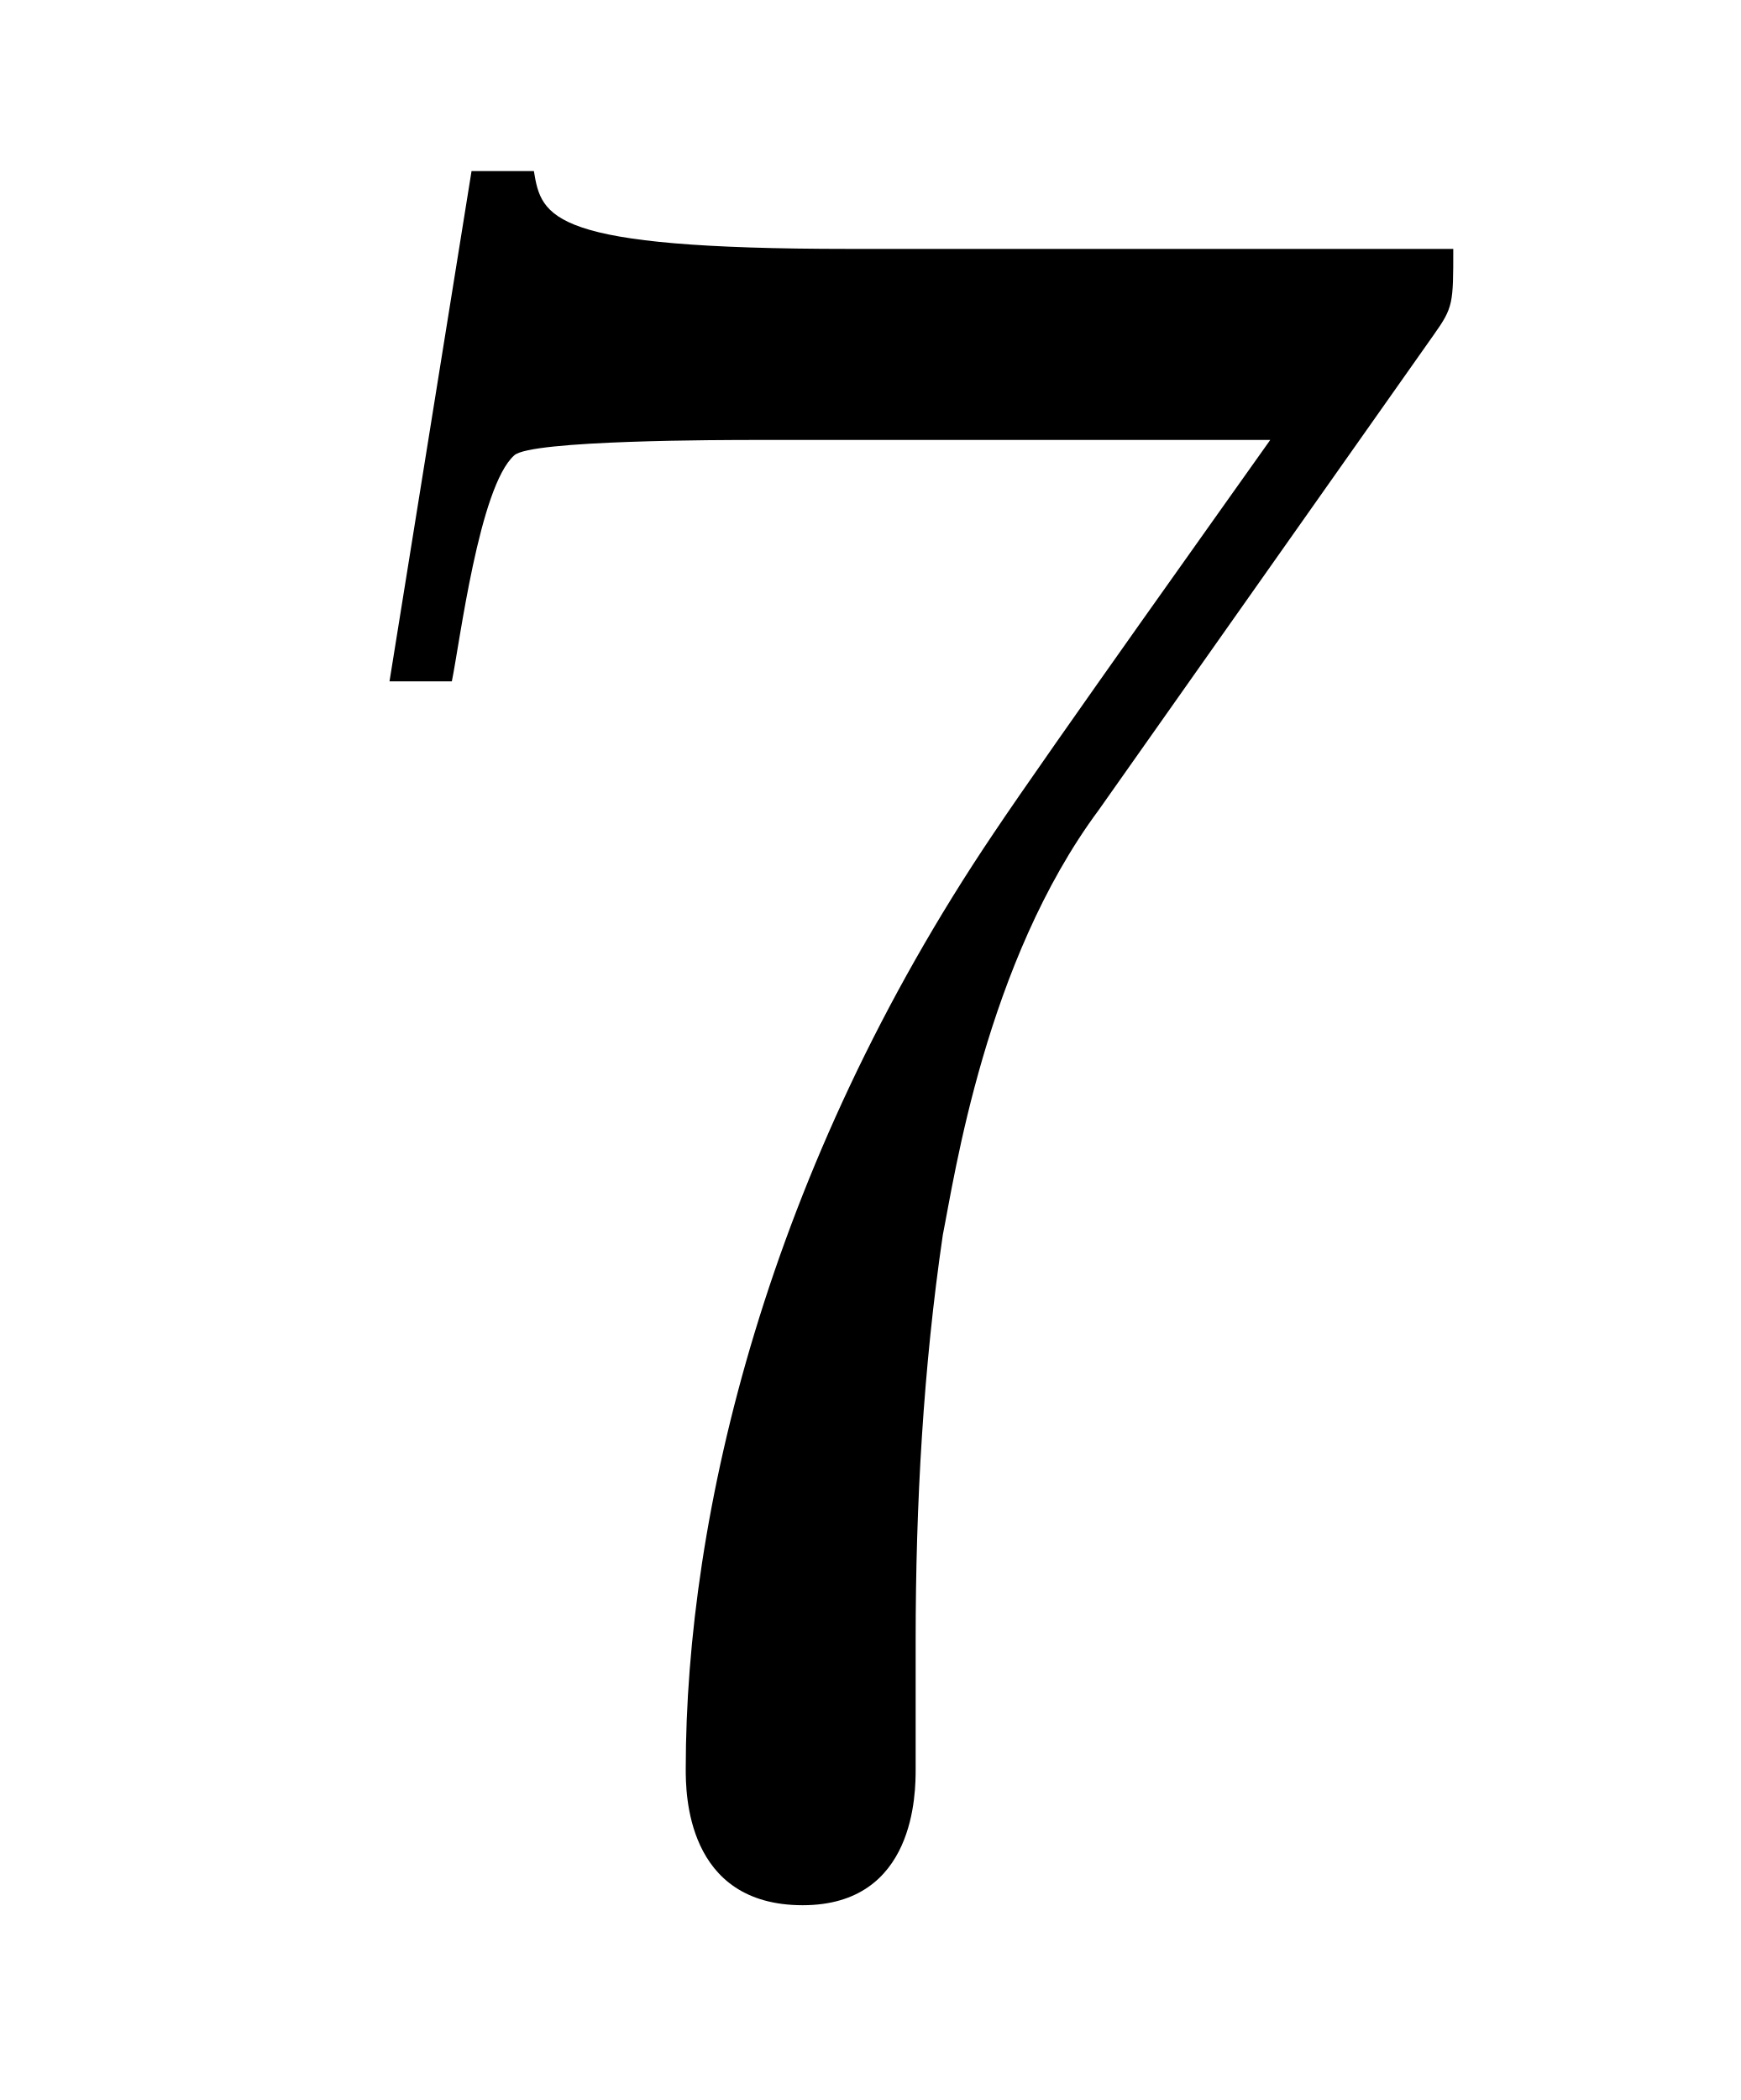
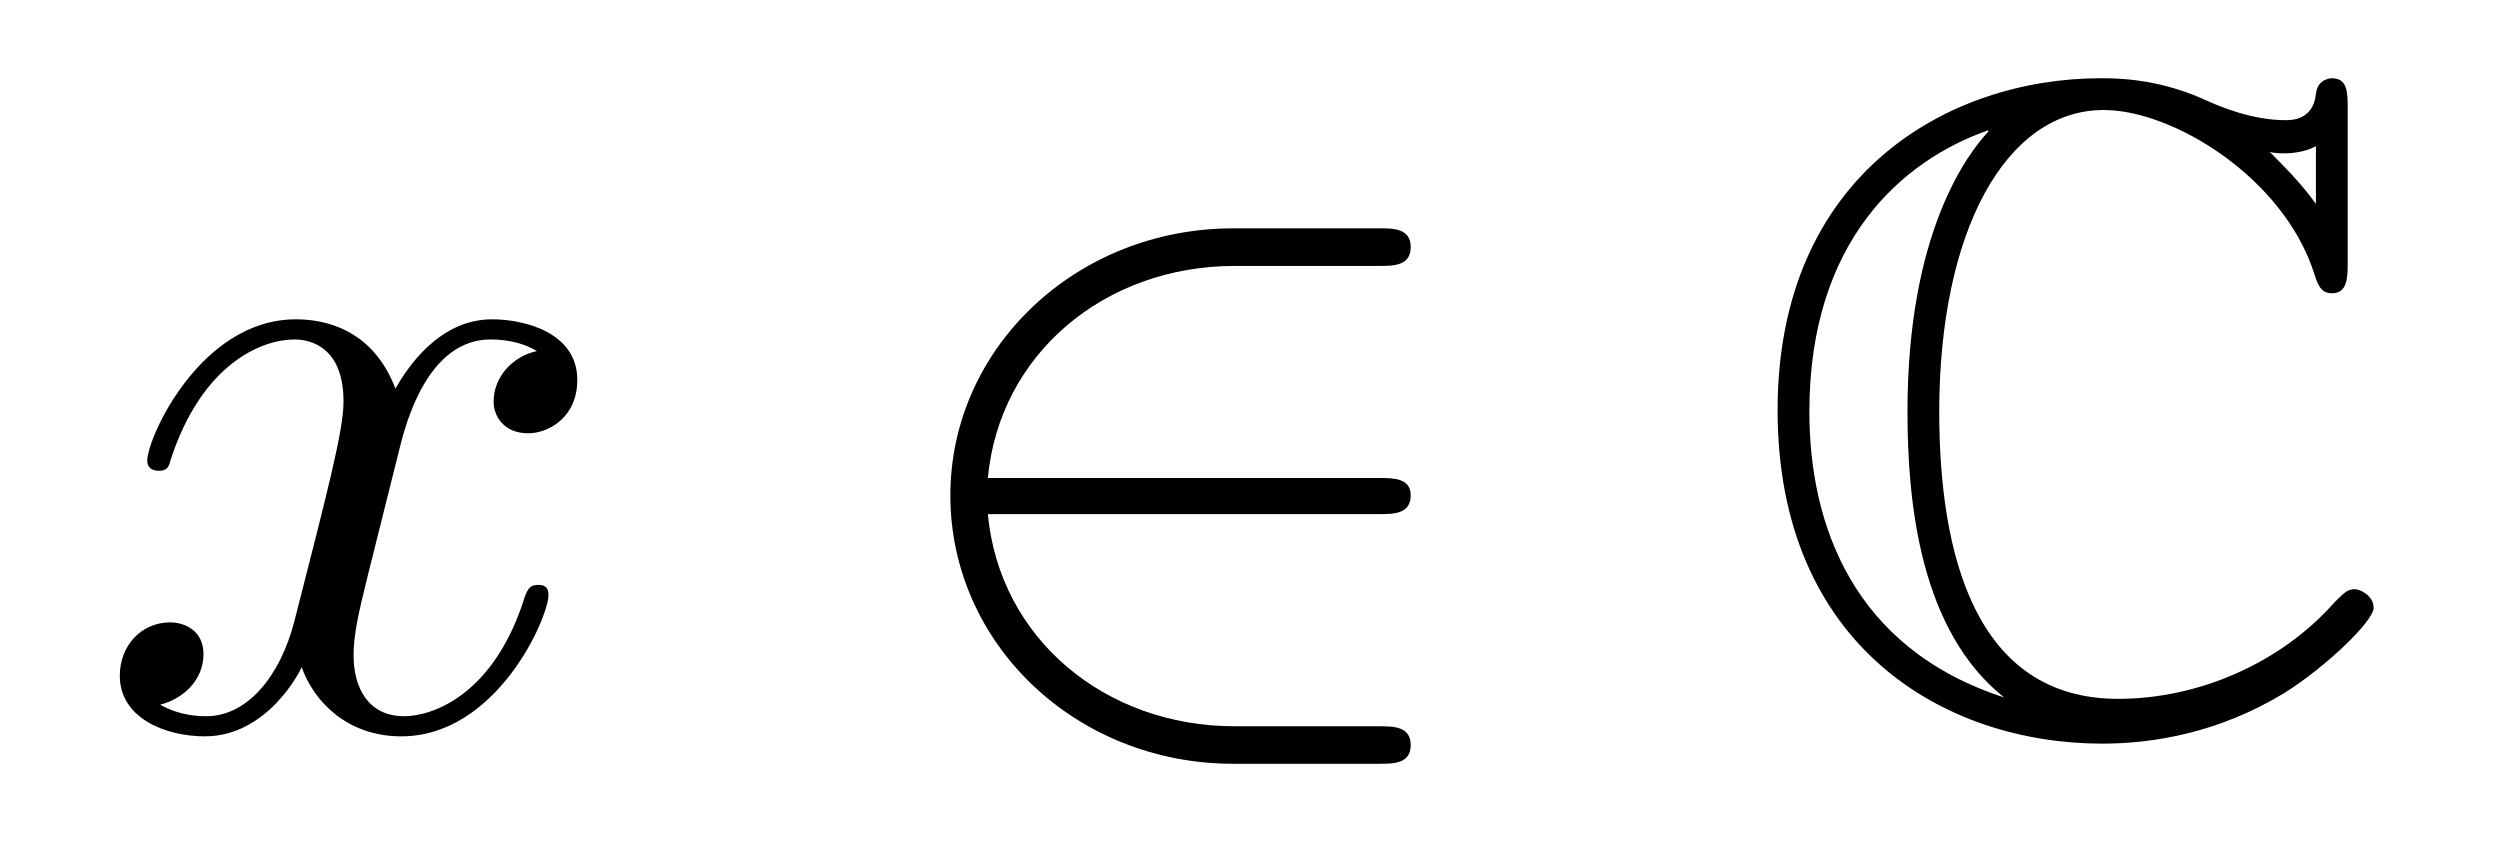
- <svg xmlns="http://www.w3.org/2000/svg" xmlns:xlink="http://www.w3.org/1999/xlink" viewBox="0 0 6.981 8.42" version="1.2">
+ <svg xmlns="http://www.w3.org/2000/svg" xmlns:xlink="http://www.w3.org/1999/xlink" viewBox="0 0 27.066 9.253" version="1.2">
  <defs>
    <g>
      <symbol overflow="visible" id="glyph0-0">
        <path style="stroke:none;" d="" />
      </symbol>
      <symbol overflow="visible" id="glyph0-1">
-         <path style="stroke:none;" d="M 4.75 -6.078 C 4.828 -6.188 4.828 -6.203 4.828 -6.422 L 2.406 -6.422 C 1.203 -6.422 1.172 -6.547 1.141 -6.734 L 0.891 -6.734 L 0.562 -4.688 L 0.812 -4.688 C 0.844 -4.844 0.922 -5.469 1.062 -5.594 C 1.125 -5.656 1.906 -5.656 2.031 -5.656 L 4.094 -5.656 C 3.984 -5.5 3.203 -4.406 2.984 -4.078 C 2.078 -2.734 1.75 -1.344 1.75 -0.328 C 1.75 -0.234 1.75 0.219 2.219 0.219 C 2.672 0.219 2.672 -0.234 2.672 -0.328 L 2.672 -0.844 C 2.672 -1.391 2.703 -1.938 2.781 -2.469 C 2.828 -2.703 2.953 -3.562 3.406 -4.172 Z M 4.75 -6.078 " />
+         <path style="stroke:none;" d="M 3.328 -3.016 C 3.391 -3.266 3.625 -4.188 4.312 -4.188 C 4.359 -4.188 4.609 -4.188 4.812 -4.062 C 4.531 -4 4.344 -3.766 4.344 -3.516 C 4.344 -3.359 4.453 -3.172 4.719 -3.172 C 4.938 -3.172 5.25 -3.344 5.25 -3.75 C 5.25 -4.266 4.672 -4.406 4.328 -4.406 C 3.75 -4.406 3.406 -3.875 3.281 -3.656 C 3.031 -4.312 2.5 -4.406 2.203 -4.406 C 1.172 -4.406 0.594 -3.125 0.594 -2.875 C 0.594 -2.766 0.703 -2.766 0.719 -2.766 C 0.797 -2.766 0.828 -2.797 0.844 -2.875 C 1.188 -3.938 1.844 -4.188 2.188 -4.188 C 2.375 -4.188 2.719 -4.094 2.719 -3.516 C 2.719 -3.203 2.547 -2.547 2.188 -1.141 C 2.031 -0.531 1.672 -0.109 1.234 -0.109 C 1.172 -0.109 0.953 -0.109 0.734 -0.234 C 0.984 -0.297 1.203 -0.5 1.203 -0.781 C 1.203 -1.047 0.984 -1.125 0.844 -1.125 C 0.531 -1.125 0.297 -0.875 0.297 -0.547 C 0.297 -0.094 0.781 0.109 1.219 0.109 C 1.891 0.109 2.25 -0.594 2.266 -0.641 C 2.391 -0.281 2.75 0.109 3.344 0.109 C 4.375 0.109 4.938 -1.172 4.938 -1.422 C 4.938 -1.531 4.859 -1.531 4.828 -1.531 C 4.734 -1.531 4.719 -1.484 4.688 -1.422 C 4.359 -0.344 3.688 -0.109 3.375 -0.109 C 2.984 -0.109 2.828 -0.422 2.828 -0.766 C 2.828 -0.984 2.875 -1.203 2.984 -1.641 Z M 3.328 -3.016 " />
+       </symbol>
+       <symbol overflow="visible" id="glyph1-0">
+         <path style="stroke:none;" d="" />
+       </symbol>
+       <symbol overflow="visible" id="glyph1-1">
+         <path style="stroke:none;" d="M 5.469 -2.297 C 5.625 -2.297 5.812 -2.297 5.812 -2.5 C 5.812 -2.688 5.625 -2.688 5.469 -2.688 L 1.234 -2.688 C 1.359 -4.031 2.5 -4.984 3.906 -4.984 L 5.469 -4.984 C 5.625 -4.984 5.812 -4.984 5.812 -5.188 C 5.812 -5.391 5.625 -5.391 5.469 -5.391 L 3.891 -5.391 C 2.188 -5.391 0.828 -4.094 0.828 -2.5 C 0.828 -0.891 2.188 0.406 3.891 0.406 L 5.469 0.406 C 5.625 0.406 5.812 0.406 5.812 0.203 C 5.812 0 5.625 0 5.469 0 L 3.906 0 C 2.5 0 1.359 -0.953 1.234 -2.297 Z M 5.469 -2.297 " />
+       </symbol>
+       <symbol overflow="visible" id="glyph2-0">
+         <path style="stroke:none;" d="" />
+       </symbol>
+       <symbol overflow="visible" id="glyph2-1">
+         <path style="stroke:none;" d="M 6.547 -6.688 C 6.547 -6.859 6.547 -7.016 6.375 -7.016 C 6.375 -7.016 6.219 -7.016 6.203 -6.844 C 6.172 -6.562 5.938 -6.562 5.875 -6.562 C 5.516 -6.562 5.172 -6.703 4.969 -6.797 C 4.469 -7.016 4.031 -7.016 3.875 -7.016 C 2.219 -7.016 0.375 -5.969 0.375 -3.422 C 0.375 -0.875 2.172 0.188 3.891 0.188 C 4.422 0.188 5.141 0.078 5.859 -0.359 C 6.312 -0.641 6.828 -1.141 6.828 -1.281 C 6.828 -1.422 6.672 -1.484 6.625 -1.484 C 6.547 -1.484 6.516 -1.453 6.406 -1.344 C 5.828 -0.688 4.938 -0.297 4.062 -0.297 C 2.516 -0.297 2.125 -1.859 2.125 -3.406 C 2.125 -5.359 2.844 -6.672 3.906 -6.672 C 4.656 -6.672 5.859 -5.938 6.188 -4.891 C 6.219 -4.797 6.25 -4.688 6.375 -4.688 C 6.547 -4.688 6.547 -4.859 6.547 -5.031 Z M 6.203 -5.656 C 6.078 -5.828 5.953 -5.969 5.703 -6.219 C 5.75 -6.203 5.828 -6.203 5.875 -6.203 C 5.984 -6.203 6.125 -6.234 6.203 -6.281 Z M 2.656 -6.438 C 2.438 -6.203 1.781 -5.359 1.781 -3.406 C 1.781 -2.406 1.922 -1.031 2.828 -0.312 C 1.188 -0.844 0.719 -2.188 0.719 -3.406 C 0.719 -5.25 1.719 -6.125 2.656 -6.453 Z M 2.656 -6.438 " />
      </symbol>
    </g>
  </defs>
  <g id="surface1">
    <g style="fill:rgb(0%,0%,0%);fill-opacity:1;">
-       <use xlink:href="#glyph0-1" x="1" y="7.42" />
+       <use xlink:href="#glyph0-1" x="1" y="7.863" />
+     </g>
+     <g style="fill:rgb(0%,0%,0%);fill-opacity:1;">
+       <use xlink:href="#glyph1-1" x="9.461" y="7.863" />
+     </g>
+     <g style="fill:rgb(0%,0%,0%);fill-opacity:1;">
+       <use xlink:href="#glyph2-1" x="18.87" y="7.863" />
    </g>
  </g>
</svg>
